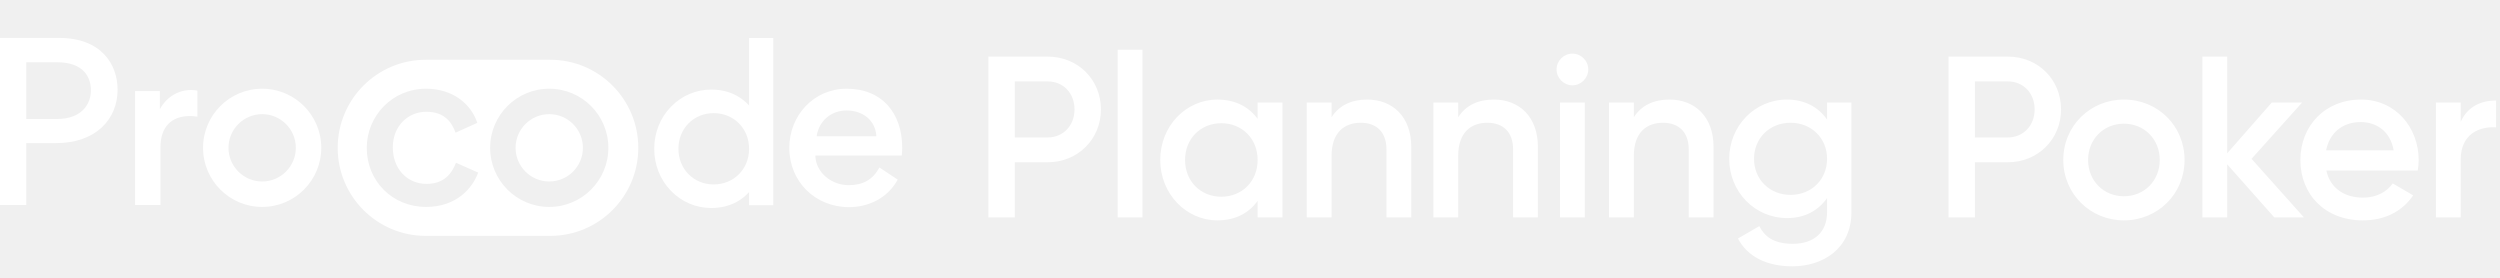
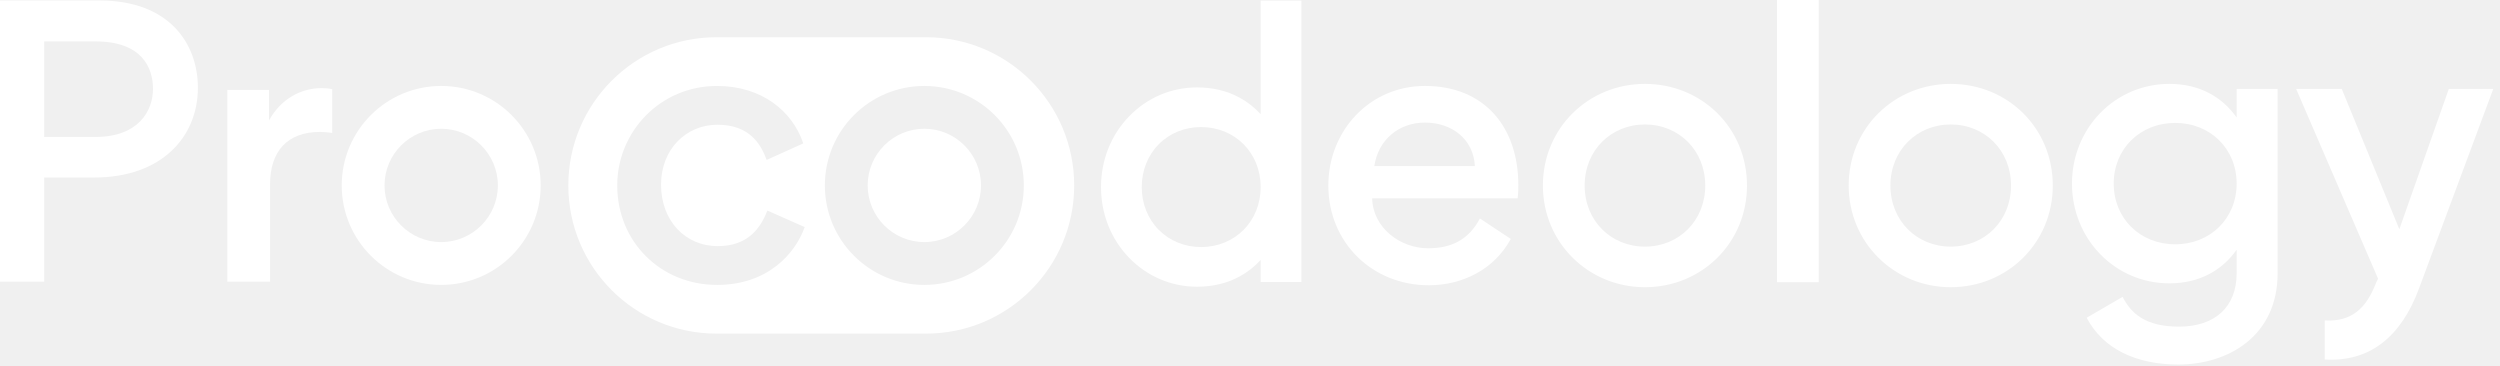
- <svg xmlns="http://www.w3.org/2000/svg" width="414" height="46" viewBox="0 0 414 46" fill="none">
-   <path fill-rule="evenodd" clip-rule="evenodd" d="M9.259 23.701H4.347V33.949H0.001V6.28H9.789C16.716 6.28 19.473 10.591 19.473 14.867C19.473 19.672 15.938 23.701 9.259 23.701ZM9.4 10.308H4.347V19.708H9.4C13.607 19.708 15.055 17.163 15.055 14.973C15.055 12.888 13.96 10.308 9.4 10.308Z" fill="#ffffff" />
-   <path d="M32.689 19.32C32.336 19.25 31.699 19.214 31.487 19.214C28.272 19.214 26.575 21.123 26.575 24.374V33.95H22.37V15.08H26.47V18.084C27.635 15.963 29.614 14.902 31.664 14.902C31.912 14.902 32.441 14.938 32.689 15.009V19.32Z" fill="#ffffff" />
-   <path fill-rule="evenodd" clip-rule="evenodd" d="M140.533 30.663C137.776 30.663 135.091 28.65 135.02 25.751H149.333C149.403 25.292 149.403 24.62 149.403 24.444C149.403 18.754 146.081 14.691 140.215 14.691C134.737 14.691 130.708 19.143 130.708 24.479C130.708 30.097 135.02 34.303 140.603 34.303C143.89 34.303 147.035 32.749 148.661 29.745L145.622 27.73C144.526 29.815 142.83 30.663 140.533 30.663ZM145.127 22.571H135.232C135.62 19.991 137.635 18.295 140.215 18.295C142.83 18.295 144.986 19.886 145.127 22.571Z" fill="#ffffff" />
-   <path fill-rule="evenodd" clip-rule="evenodd" d="M124.049 6.293V17.471C123.443 16.805 122.745 16.257 121.967 15.835C120.739 15.171 119.333 14.834 117.788 14.834C115.261 14.834 112.889 15.843 111.111 17.675C109.323 19.516 108.339 21.989 108.339 24.64C108.339 27.29 109.323 29.763 111.111 31.605C112.889 33.437 115.261 34.446 117.788 34.446C119.333 34.446 120.739 34.108 121.967 33.444C122.745 33.022 123.443 32.474 124.049 31.81V33.983H128.057V6.293H124.049ZM118.18 30.543C116.58 30.543 115.105 29.944 114.027 28.857C112.944 27.765 112.348 26.269 112.348 24.64C112.348 23.012 112.944 21.513 114.027 20.421C115.105 19.335 116.58 18.736 118.18 18.736C121.525 18.736 124.049 21.273 124.049 24.64C124.049 28.005 121.525 30.543 118.18 30.543Z" fill="#ffffff" />
-   <path fill-rule="evenodd" clip-rule="evenodd" d="M33.625 24.479C33.625 19.073 38.008 14.691 43.414 14.691C48.82 14.691 53.203 19.073 53.203 24.479C53.203 29.885 48.82 34.267 43.414 34.267C38.008 34.267 33.625 29.885 33.625 24.479ZM48.99 24.479C48.99 21.405 46.489 18.903 43.414 18.903C40.34 18.903 37.837 21.405 37.837 24.479C37.837 27.554 40.34 30.055 43.414 30.055C46.489 30.055 48.99 27.554 48.99 24.479Z" fill="#ffffff" />
-   <path d="M90.955 18.903C87.88 18.903 85.379 21.404 85.379 24.478C85.379 27.553 87.88 30.054 90.955 30.054C94.029 30.054 96.531 27.553 96.531 24.478C96.531 21.404 94.029 18.903 90.955 18.903Z" fill="#ffffff" />
-   <path fill-rule="evenodd" clip-rule="evenodd" d="M70.505 9.897H91.117C99.171 9.897 105.7 16.427 105.7 24.479C105.7 32.533 99.171 39.061 91.117 39.061H70.505C62.451 39.061 55.923 32.533 55.923 24.479C55.923 16.427 62.451 9.897 70.505 9.897ZM60.736 24.479C60.736 30.028 65.012 34.268 70.561 34.268C75.579 34.268 78.264 31.158 79.183 28.579L75.508 26.953C74.837 28.684 73.6 30.451 70.631 30.451C67.415 30.451 65.047 27.942 65.047 24.409C65.047 20.91 67.521 18.508 70.596 18.508C73.67 18.508 74.837 20.309 75.438 21.97L79.042 20.345C77.982 17.164 74.942 14.691 70.561 14.691C64.942 14.691 60.736 19.214 60.736 24.479ZM81.167 24.479C81.167 29.886 85.549 34.268 90.955 34.268C96.362 34.268 100.744 29.886 100.744 24.479C100.744 19.072 96.362 14.691 90.955 14.691C85.549 14.691 81.167 19.072 81.167 24.479Z" fill="#ffffff" />
-   <path d="M173.489 9.374C178.51 9.374 182.314 13.178 182.314 18.123C182.314 23.029 178.51 26.871 173.489 26.871H168.05V36H163.676V9.374H173.489ZM173.489 22.763C176.076 22.763 177.94 20.785 177.94 18.123C177.94 15.422 176.076 13.482 173.489 13.482H168.05V22.763H173.489ZM185.085 36V8.233H189.193V36H185.085ZM208.264 16.982H212.372V36H208.264V33.261C206.819 35.277 204.575 36.495 201.608 36.495C196.435 36.495 192.137 32.12 192.137 26.491C192.137 20.823 196.435 16.487 201.608 16.487C204.575 16.487 206.819 17.704 208.264 19.682V16.982ZM202.254 32.577C205.678 32.577 208.264 30.028 208.264 26.491C208.264 22.953 205.678 20.405 202.254 20.405C198.831 20.405 196.245 22.953 196.245 26.491C196.245 30.028 198.831 32.577 202.254 32.577ZM226.403 16.487C230.663 16.487 233.706 19.378 233.706 24.323V36H229.598V24.741C229.598 21.85 227.925 20.329 225.338 20.329C222.638 20.329 220.508 21.926 220.508 25.806V36H216.4V16.982H220.508V19.416C221.763 17.438 223.817 16.487 226.403 16.487ZM247.372 16.487C251.633 16.487 254.676 19.378 254.676 24.323V36H250.568V24.741C250.568 21.85 248.894 20.329 246.307 20.329C243.607 20.329 241.477 21.926 241.477 25.806V36H237.369V16.982H241.477V19.416C242.732 17.438 244.786 16.487 247.372 16.487ZM260.392 14.129C258.947 14.129 257.768 12.912 257.768 11.504C257.768 10.059 258.947 8.88 260.392 8.88C261.837 8.88 263.017 10.059 263.017 11.504C263.017 12.912 261.837 14.129 260.392 14.129ZM258.338 36V16.982H262.446V36H258.338ZM276.459 16.487C280.719 16.487 283.762 19.378 283.762 24.323V36H279.654V24.741C279.654 21.85 277.98 20.329 275.394 20.329C272.693 20.329 270.563 21.926 270.563 25.806V36H266.455V16.982H270.563V19.416C271.818 17.438 273.872 16.487 276.459 16.487ZM302.563 16.982H306.595V35.125C306.595 41.249 301.802 44.102 296.819 44.102C292.635 44.102 289.402 42.542 287.805 39.499L291.342 37.445C292.179 39.081 293.586 40.374 296.895 40.374C300.433 40.374 302.563 38.434 302.563 35.125V32.805C301.118 34.859 298.873 36.114 295.945 36.114C290.581 36.114 286.359 31.74 286.359 26.301C286.359 20.861 290.581 16.487 295.945 16.487C298.873 16.487 301.118 17.742 302.563 19.796V16.982ZM296.515 32.272C299.976 32.272 302.563 29.724 302.563 26.301C302.563 22.877 299.976 20.329 296.515 20.329C293.054 20.329 290.467 22.877 290.467 26.301C290.467 29.724 293.054 32.272 296.515 32.272Z" fill="#ffffff" />
-   <path d="M332.486 9.374C337.507 9.374 341.31 13.178 341.31 18.123C341.31 23.029 337.507 26.871 332.486 26.871H327.047V36H322.672V9.374H332.486ZM332.486 22.763C335.072 22.763 336.936 20.785 336.936 18.123C336.936 15.422 335.072 13.482 332.486 13.482H327.047V22.763H332.486ZM351.721 36.495C346.167 36.495 341.679 32.12 341.679 26.491C341.679 20.823 346.167 16.487 351.721 16.487C357.312 16.487 361.762 20.823 361.762 26.491C361.762 32.12 357.312 36.495 351.721 36.495ZM351.721 32.501C355.068 32.501 357.654 29.952 357.654 26.491C357.654 23.029 355.068 20.481 351.721 20.481C348.373 20.481 345.787 23.029 345.787 26.491C345.787 29.952 348.373 32.501 351.721 32.501ZM381.528 36H376.622L368.824 27.213V36H364.716V9.374H368.824V25.388L376.203 16.982H381.224L372.856 26.301L381.528 36ZM385.241 28.241C385.888 31.207 388.284 32.729 391.327 32.729C393.609 32.729 395.321 31.702 396.234 30.371L399.619 32.349C397.869 34.935 395.016 36.495 391.289 36.495C385.013 36.495 380.943 32.196 380.943 26.491C380.943 20.861 385.013 16.487 390.985 16.487C396.652 16.487 400.532 21.052 400.532 26.529C400.532 27.099 400.456 27.708 400.38 28.241H385.241ZM385.203 24.893H396.386C395.815 21.622 393.419 20.215 390.947 20.215C387.866 20.215 385.774 22.041 385.203 24.893ZM407.494 20.177C408.635 17.59 410.955 16.639 413.351 16.639V21.09C410.651 20.899 407.494 22.155 407.494 26.415V36H403.386V16.982H407.494V20.177Z" fill="#ffffff" />
+ <svg xmlns="http://www.w3.org/2000/svg" width="246" height="36" viewBox="0 0 246 36" fill="none">
+   <path fill-rule="evenodd" clip-rule="evenodd" d="M9.259 17.468H4.347V27.716H0.001V0.047H9.789C16.716 0.047 19.473 4.358 19.473 8.633C19.473 13.439 15.938 17.468 9.259 17.468ZM9.4 4.075H4.347V13.475H9.4C13.607 13.475 15.055 10.93 15.055 8.74C15.055 6.655 13.96 4.075 9.4 4.075Z" fill="white" />
+   <path d="M32.689 13.087C32.336 13.017 31.699 12.981 31.487 12.981C28.272 12.981 26.575 14.89 26.575 18.14V27.717H22.37V8.847H26.47V11.851C27.635 9.73 29.614 8.669 31.664 8.669C31.912 8.669 32.441 8.705 32.689 8.776V13.087Z" fill="white" />
+   <path fill-rule="evenodd" clip-rule="evenodd" d="M140.533 24.43C137.776 24.43 135.091 22.416 135.02 19.518H149.333C149.403 19.059 149.403 18.386 149.403 18.21C149.403 12.521 146.081 8.457 140.215 8.457C134.737 8.457 130.708 12.91 130.708 18.246C130.708 23.864 135.02 28.07 140.603 28.07C143.89 28.07 147.035 26.515 148.661 23.512L145.622 21.497C144.526 23.582 142.83 24.43 140.533 24.43ZM145.127 16.338H135.232C135.62 13.758 137.635 12.062 140.215 12.062C142.83 12.062 144.986 13.652 145.127 16.338Z" fill="white" />
+   <path fill-rule="evenodd" clip-rule="evenodd" d="M124.049 0.06V11.238C123.443 10.572 122.745 10.024 121.967 9.602C120.739 8.938 119.333 8.601 117.788 8.601C115.261 8.601 112.889 9.61 111.111 11.441C109.323 13.283 108.339 15.756 108.339 18.407C108.339 21.056 109.323 23.53 111.111 25.371C112.889 27.204 115.261 28.213 117.788 28.213C119.333 28.213 120.739 27.875 121.967 27.211C122.745 26.788 123.443 26.241 124.049 25.577V27.75H128.057V0.06H124.049ZM118.18 24.31C116.58 24.31 115.105 23.711 114.027 22.624C112.944 21.532 112.348 20.036 112.348 18.407C112.348 16.779 112.944 15.28 114.027 14.188C115.105 13.102 116.58 12.503 118.18 12.503C121.525 12.503 124.049 15.04 124.049 18.407C124.049 21.772 121.525 24.31 118.18 24.31Z" fill="white" />
+   <path fill-rule="evenodd" clip-rule="evenodd" d="M33.625 18.246C33.625 12.84 38.008 8.457 43.414 8.457C48.82 8.457 53.203 12.84 53.203 18.246C53.203 23.652 48.82 28.034 43.414 28.034C38.008 28.034 33.625 23.652 33.625 18.246ZM48.99 18.246C48.99 15.172 46.489 12.67 43.414 12.67C40.339 12.67 37.837 15.172 37.837 18.246C37.837 21.321 40.339 23.821 43.414 23.821C46.489 23.821 48.99 21.321 48.99 18.246Z" fill="white" />
+   <path d="M90.955 12.669C87.88 12.669 85.379 15.171 85.379 18.245C85.379 21.32 87.88 23.821 90.955 23.821C94.029 23.821 96.531 21.32 96.531 18.245C96.531 15.171 94.029 12.669 90.955 12.669Z" fill="white" />
+   <path fill-rule="evenodd" clip-rule="evenodd" d="M70.505 3.664H91.117C99.171 3.664 105.7 10.194 105.7 18.246C105.7 26.3 99.171 32.828 91.117 32.828H70.505C62.451 32.828 55.923 26.3 55.923 18.246C55.923 10.194 62.451 3.664 70.505 3.664ZM60.736 18.246C60.736 23.795 65.012 28.035 70.561 28.035C75.579 28.035 78.264 24.925 79.183 22.346L75.508 20.719C74.837 22.451 73.6 24.218 70.631 24.218C67.415 24.218 65.047 21.709 65.047 18.175C65.047 14.676 67.521 12.274 70.596 12.274C73.67 12.274 74.837 14.075 75.438 15.737L79.042 14.111C77.982 10.931 74.942 8.458 70.561 8.458C64.941 8.458 60.736 12.981 60.736 18.246ZM81.166 18.246C81.166 23.653 85.549 28.035 90.955 28.035C96.362 28.035 100.744 23.653 100.744 18.246C100.744 12.839 96.362 8.458 90.955 8.458C85.549 8.458 81.166 12.839 81.166 18.246Z" fill="white" />
+   <path d="M161.863 28.261C156.309 28.261 151.821 23.887 151.821 18.258C151.821 12.59 156.309 8.254 161.863 8.254C167.454 8.254 171.904 12.59 171.904 18.258C171.904 23.887 167.454 28.261 161.863 28.261ZM161.863 24.267C165.21 24.267 167.796 21.719 167.796 18.258C167.796 14.796 165.21 12.248 161.863 12.248C158.515 12.248 155.929 14.796 155.929 18.258C155.929 21.719 158.515 24.267 161.863 24.267ZM174.858 27.767V-1.36192e-05H178.966V27.767H174.858ZM191.952 28.261C186.398 28.261 181.91 23.887 181.91 18.258C181.91 12.59 186.398 8.254 191.952 8.254C197.543 8.254 201.994 12.59 201.994 18.258C201.994 23.887 197.543 28.261 191.952 28.261ZM191.952 24.267C195.299 24.267 197.886 21.719 197.886 18.258C197.886 14.796 195.299 12.248 191.952 12.248C188.605 12.248 186.018 14.796 186.018 18.258C186.018 21.719 188.605 24.267 191.952 24.267ZM220.086 8.748H224.118V26.892C224.118 33.016 219.325 35.869 214.342 35.869C210.158 35.869 206.925 34.309 205.328 31.266L208.865 29.212C209.702 30.848 211.109 32.141 214.419 32.141C217.956 32.141 220.086 30.201 220.086 26.892V24.572C218.641 26.626 216.396 27.881 213.468 27.881C208.104 27.881 203.882 23.507 203.882 18.067C203.882 12.628 208.104 8.254 213.468 8.254C216.396 8.254 218.641 9.509 220.086 11.563V8.748ZM214.038 24.039C217.499 24.039 220.086 21.491 220.086 18.067C220.086 14.644 217.499 12.096 214.038 12.096C210.577 12.096 207.99 14.644 207.99 18.067C207.99 21.491 210.577 24.039 214.038 24.039ZM240.964 8.748H245.338L238.035 28.375C236.247 33.206 233.128 35.64 228.754 35.374V31.532C231.416 31.685 232.862 30.315 233.813 27.805L234.003 27.424L225.939 8.748H230.428L236.095 22.556L240.964 8.748Z" fill="white" />
</svg>
